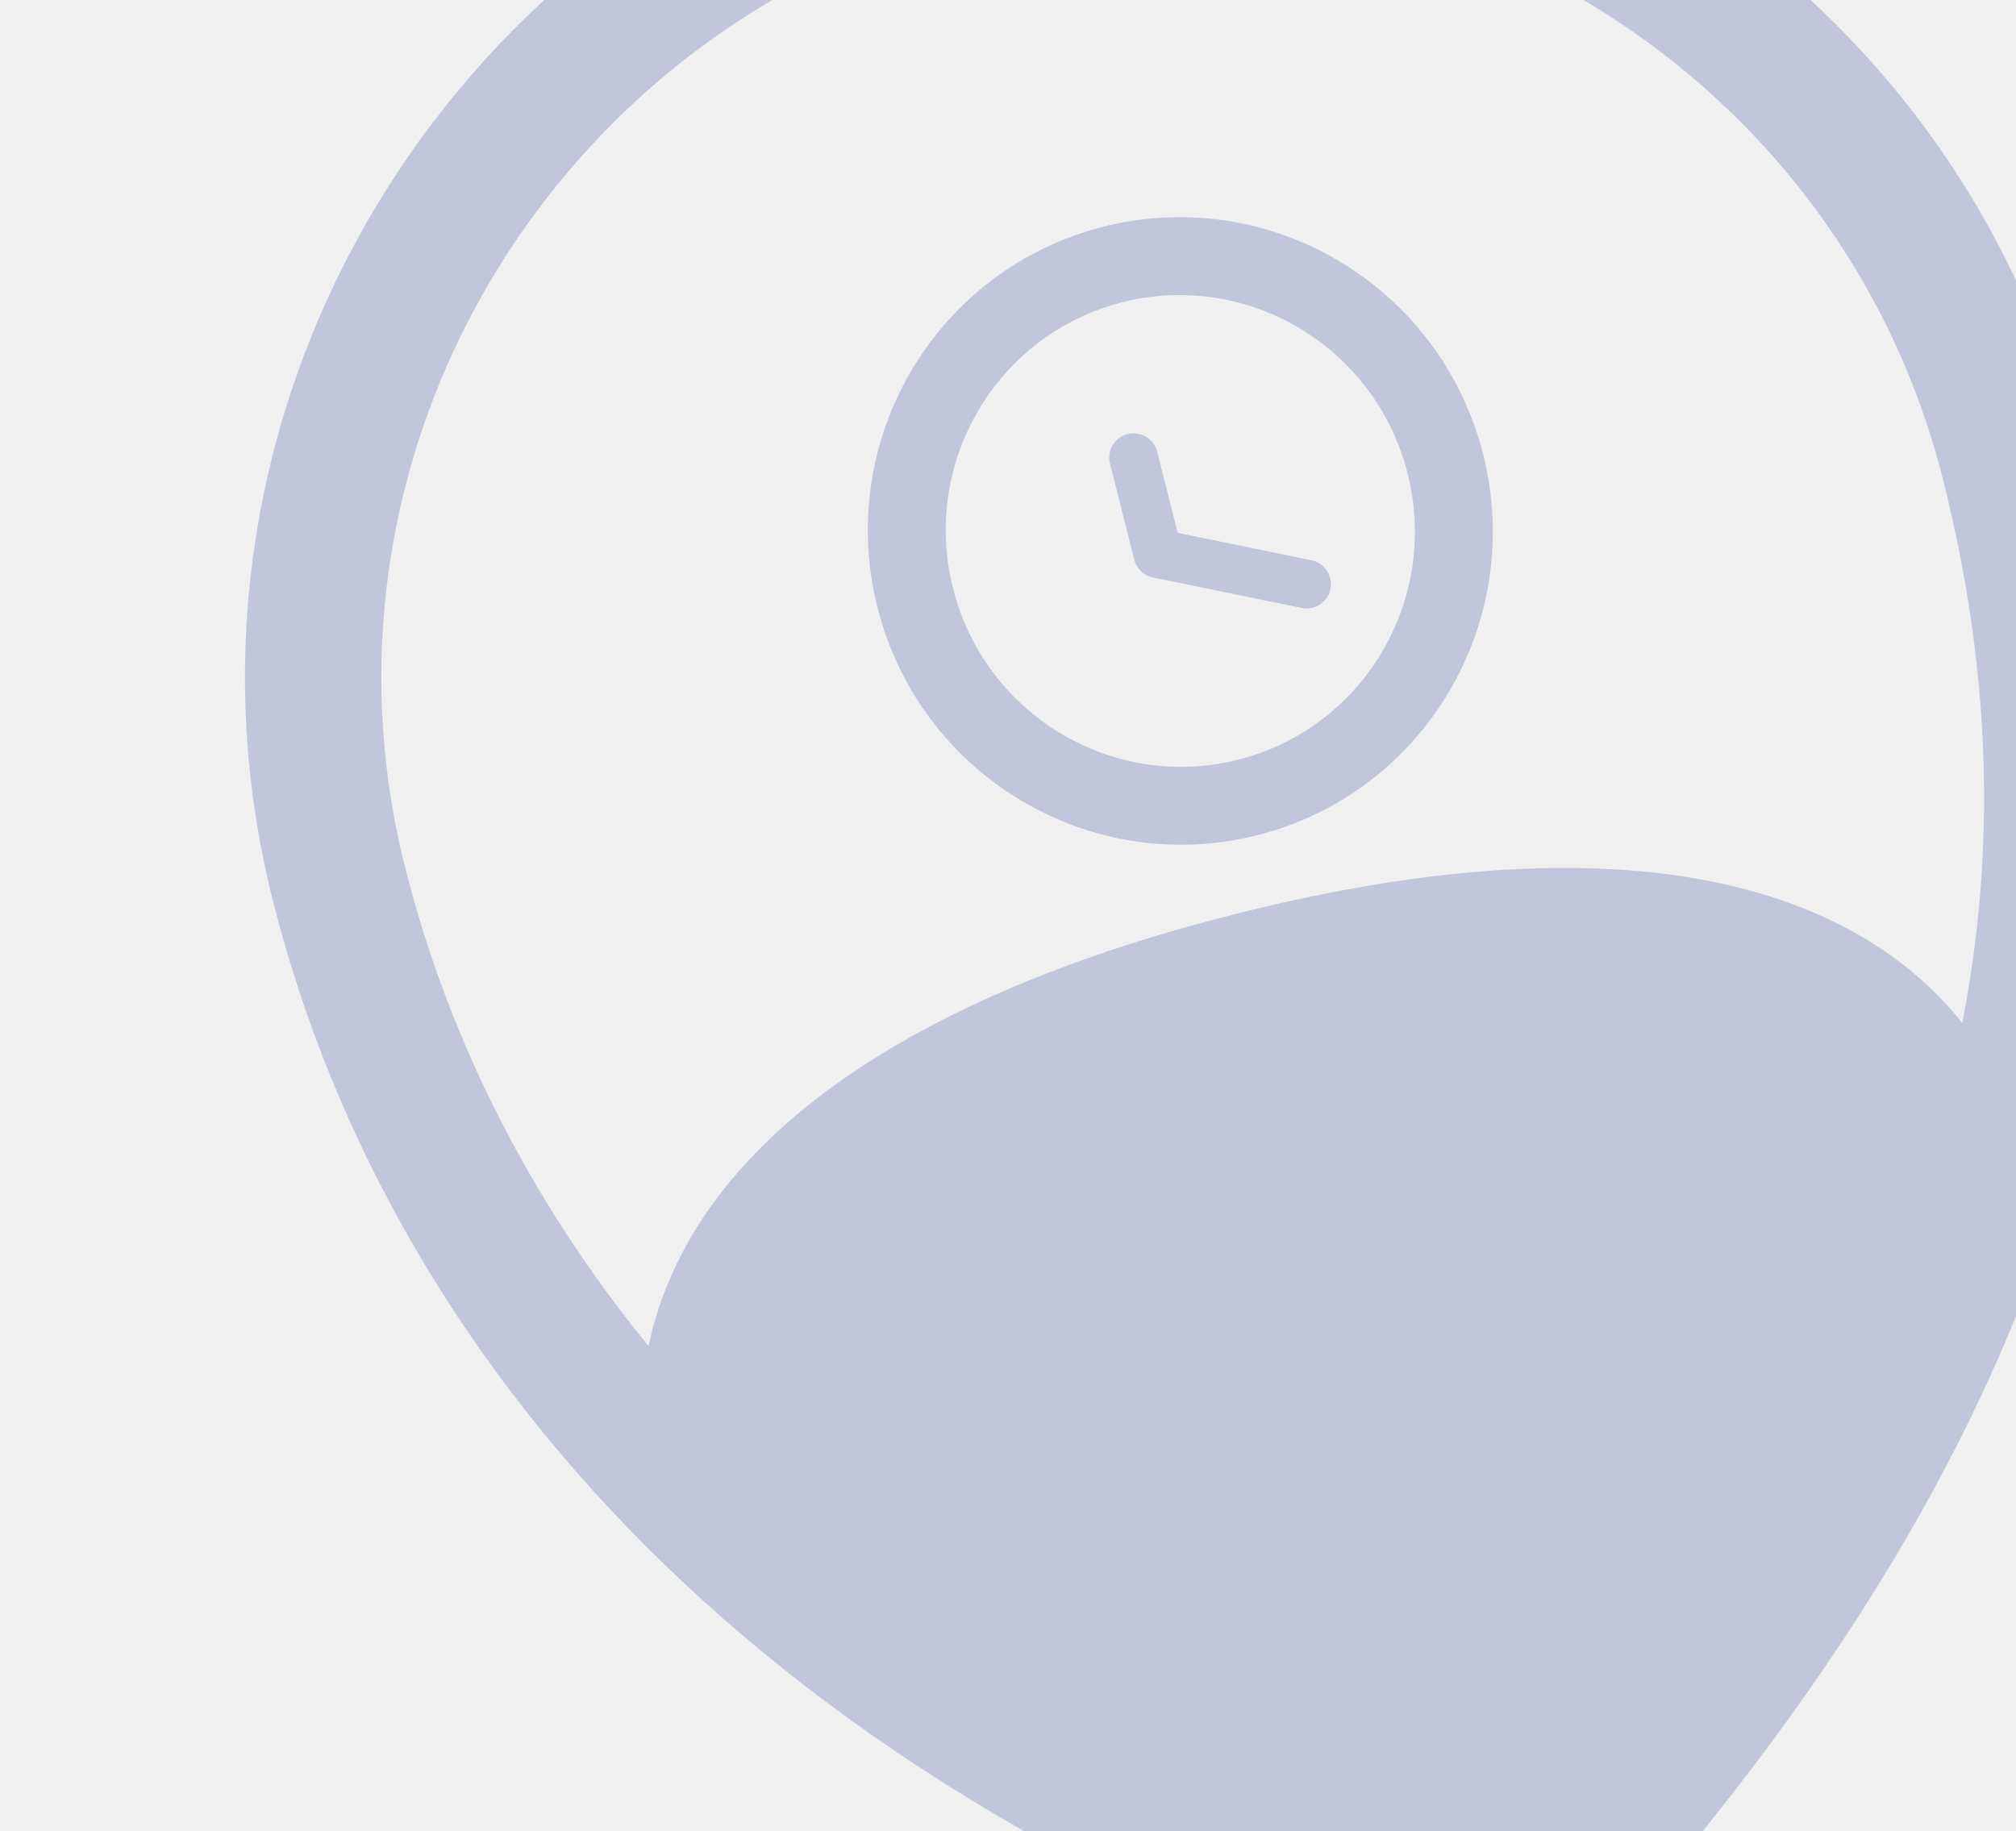
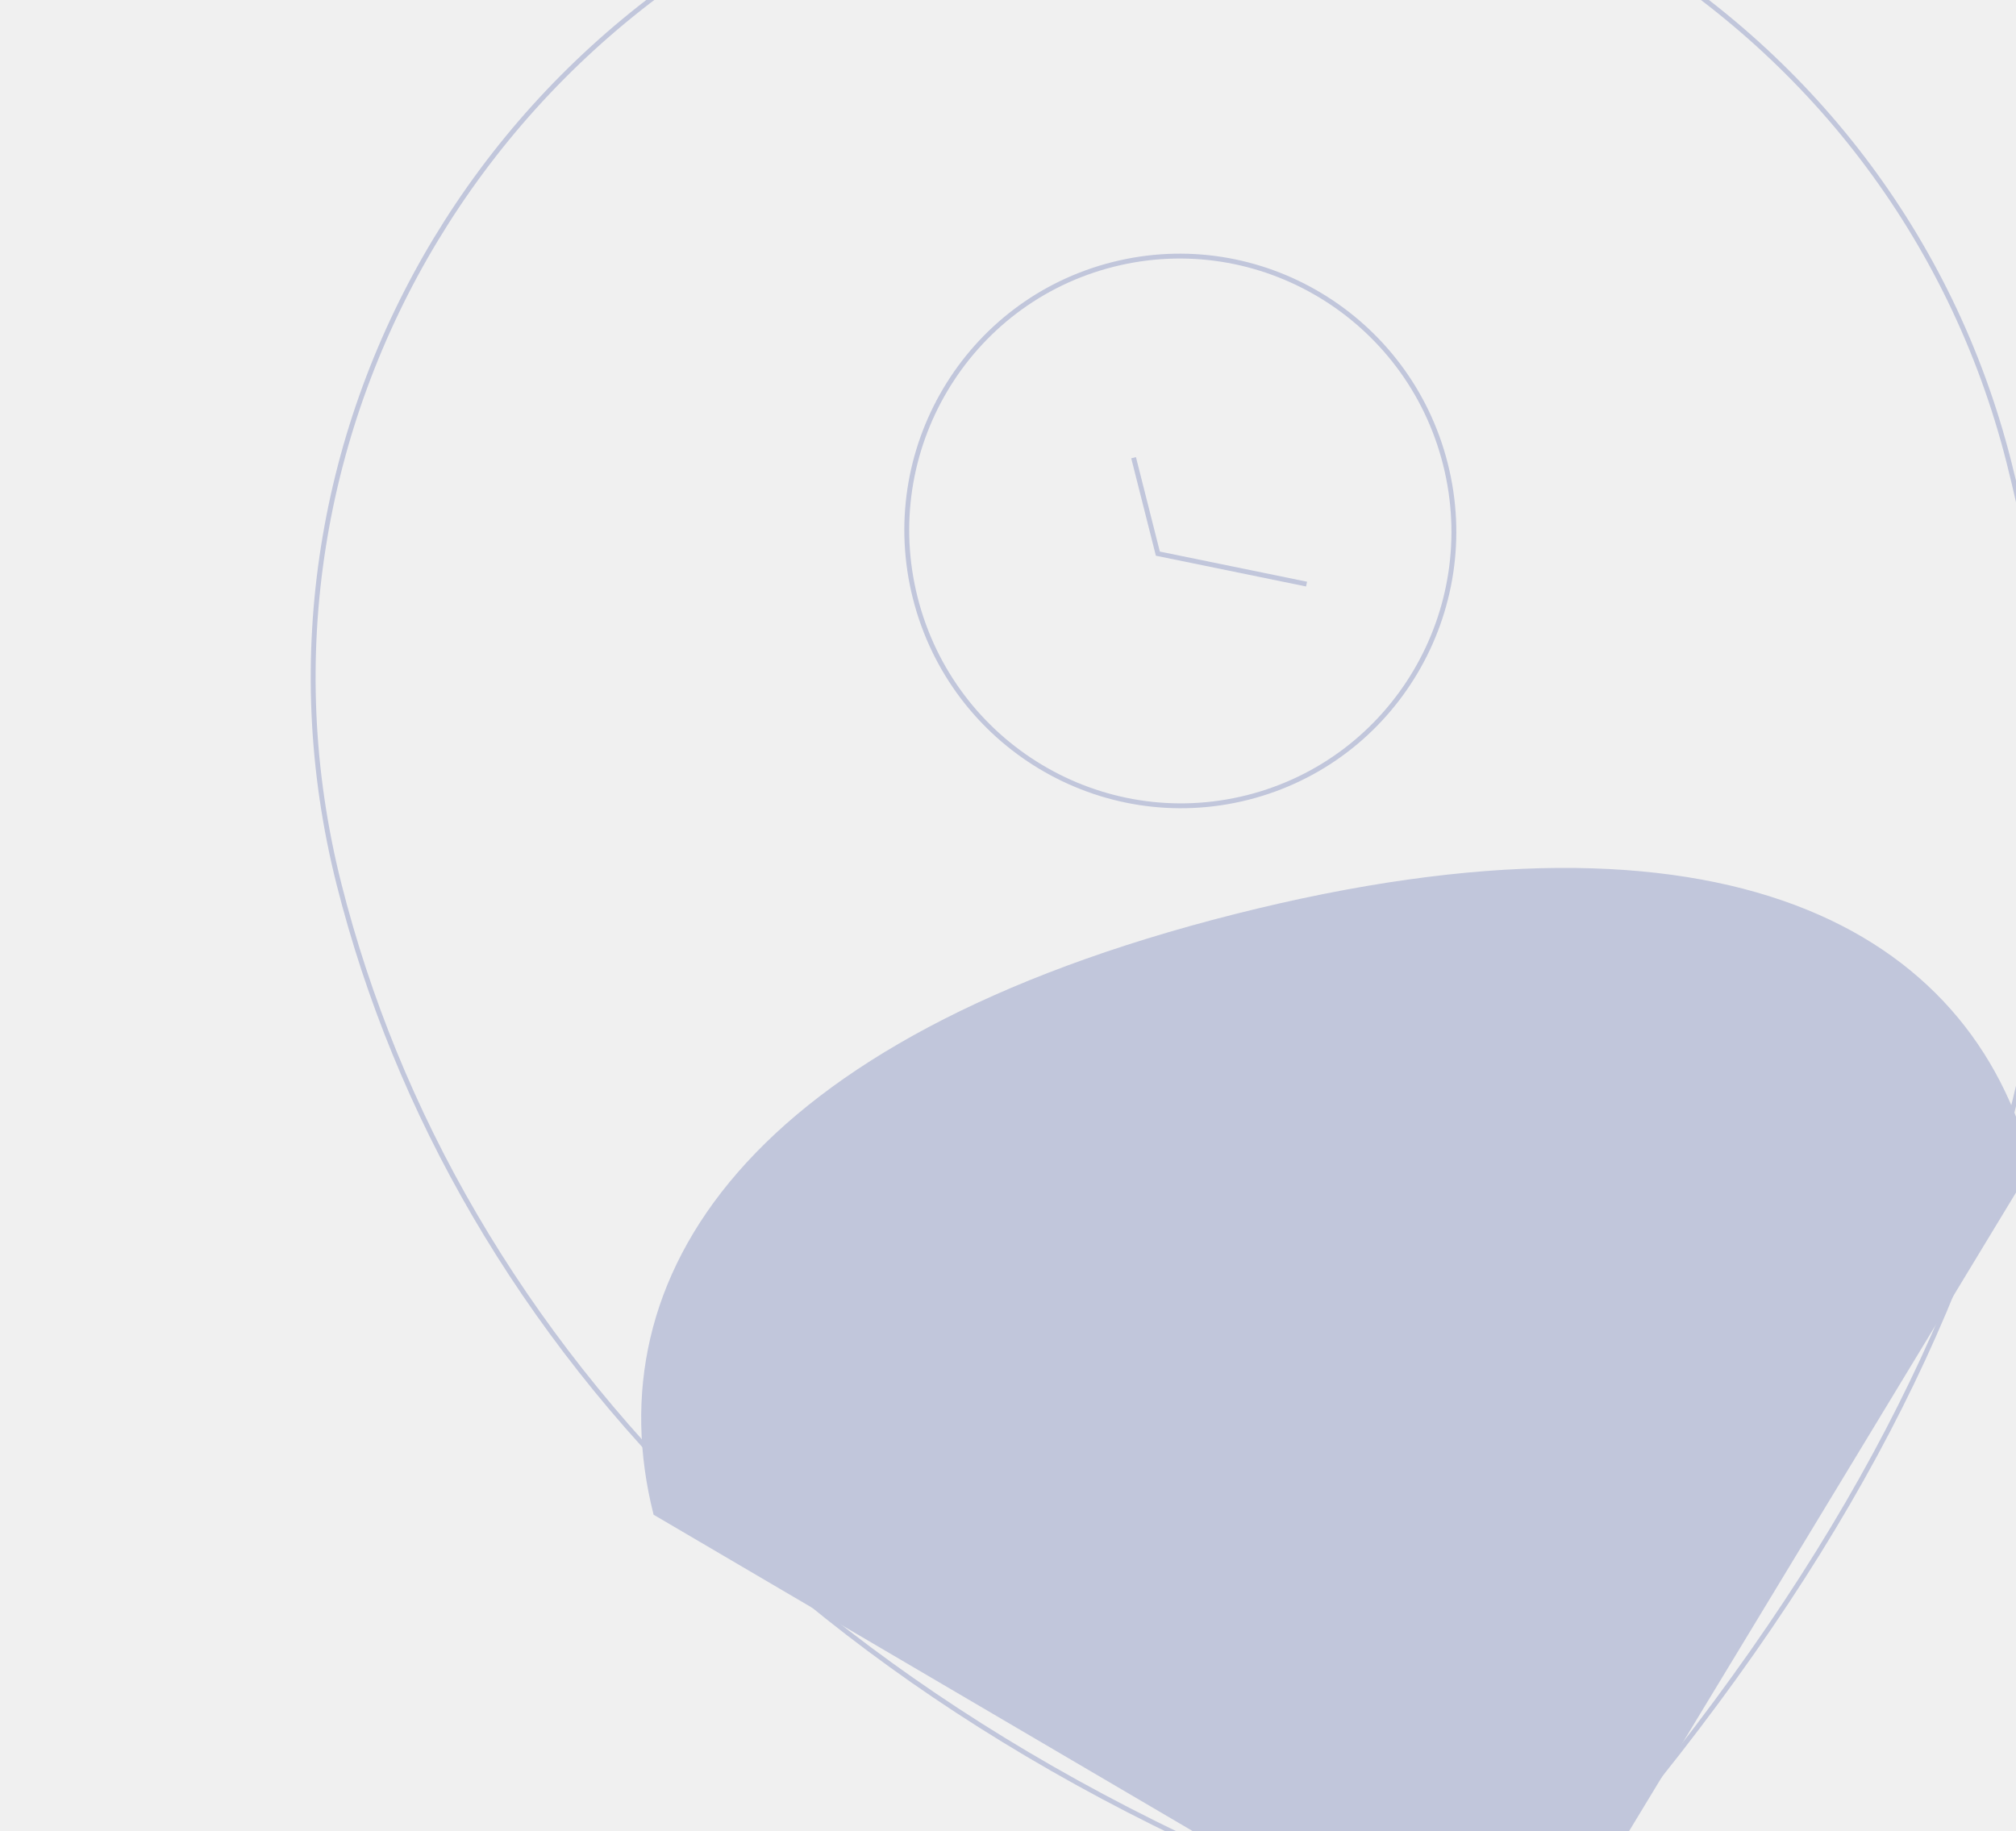
<svg xmlns="http://www.w3.org/2000/svg" width="414" height="376" viewBox="0 0 414 376" fill="none">
  <g clip-path="url(#clip0_3050_2647)">
    <path d="M253.721 188.236C304.019 175.518 341.75 176.339 368.412 186.346C394.973 196.317 410.589 215.42 416.729 239.467L310.863 414.227L134.653 310.789C128.626 286.714 133.286 262.485 151.916 241.088C170.616 219.611 203.423 200.954 253.721 188.236Z" fill="#C1C6DB" stroke="#C1C6DB" />
-     <path d="M256.227 163.792C286.289 156.19 304.463 125.522 296.819 95.291C289.175 65.061 258.609 46.717 228.547 54.318C198.484 61.919 180.311 92.588 187.955 122.818C195.598 153.048 226.165 171.393 256.227 163.792Z" stroke="#C1C6DB" stroke-width="16" stroke-miterlimit="10" />
-     <path d="M412.551 94.931C436.214 188.515 416.384 286.938 307.931 402.637C170.629 360.027 93.29 275.224 69.627 181.64C45.964 88.056 103.509 -7.244 198.235 -31.195C292.961 -55.147 388.888 1.346 412.551 94.931Z" stroke="#C1C6DB" stroke-width="28" stroke-miterlimit="10" />
-     <path d="M232.791 94.01L237.774 113.715L268.311 119.971" stroke="#C1C6DB" stroke-width="10" stroke-linecap="round" stroke-linejoin="round" />
+     <path d="M256.227 163.792C286.289 156.19 304.463 125.522 296.819 95.291C289.175 65.061 258.609 46.717 228.547 54.318C198.484 61.919 180.311 92.588 187.955 122.818C195.598 153.048 226.165 171.393 256.227 163.792Z" stroke="#C1C6DB" strokeWidth="16" strokeMiterlimit="10" />
+     <path d="M412.551 94.931C436.214 188.515 416.384 286.938 307.931 402.637C170.629 360.027 93.29 275.224 69.627 181.64C45.964 88.056 103.509 -7.244 198.235 -31.195C292.961 -55.147 388.888 1.346 412.551 94.931Z" stroke="#C1C6DB" strokeWidth="28" strokeMiterlimit="10" />
+     <path d="M232.791 94.01L237.774 113.715L268.311 119.971" stroke="#C1C6DB" strokeWidth="10" strokeLinecap="round" strokeLinejoin="round" />
  </g>
  <defs>
    <clipPath id="clip0_3050_2647">
      <rect width="408" height="499" fill="white" transform="translate(0 -3.9834) rotate(-14.19)" />
    </clipPath>
  </defs>
</svg>
